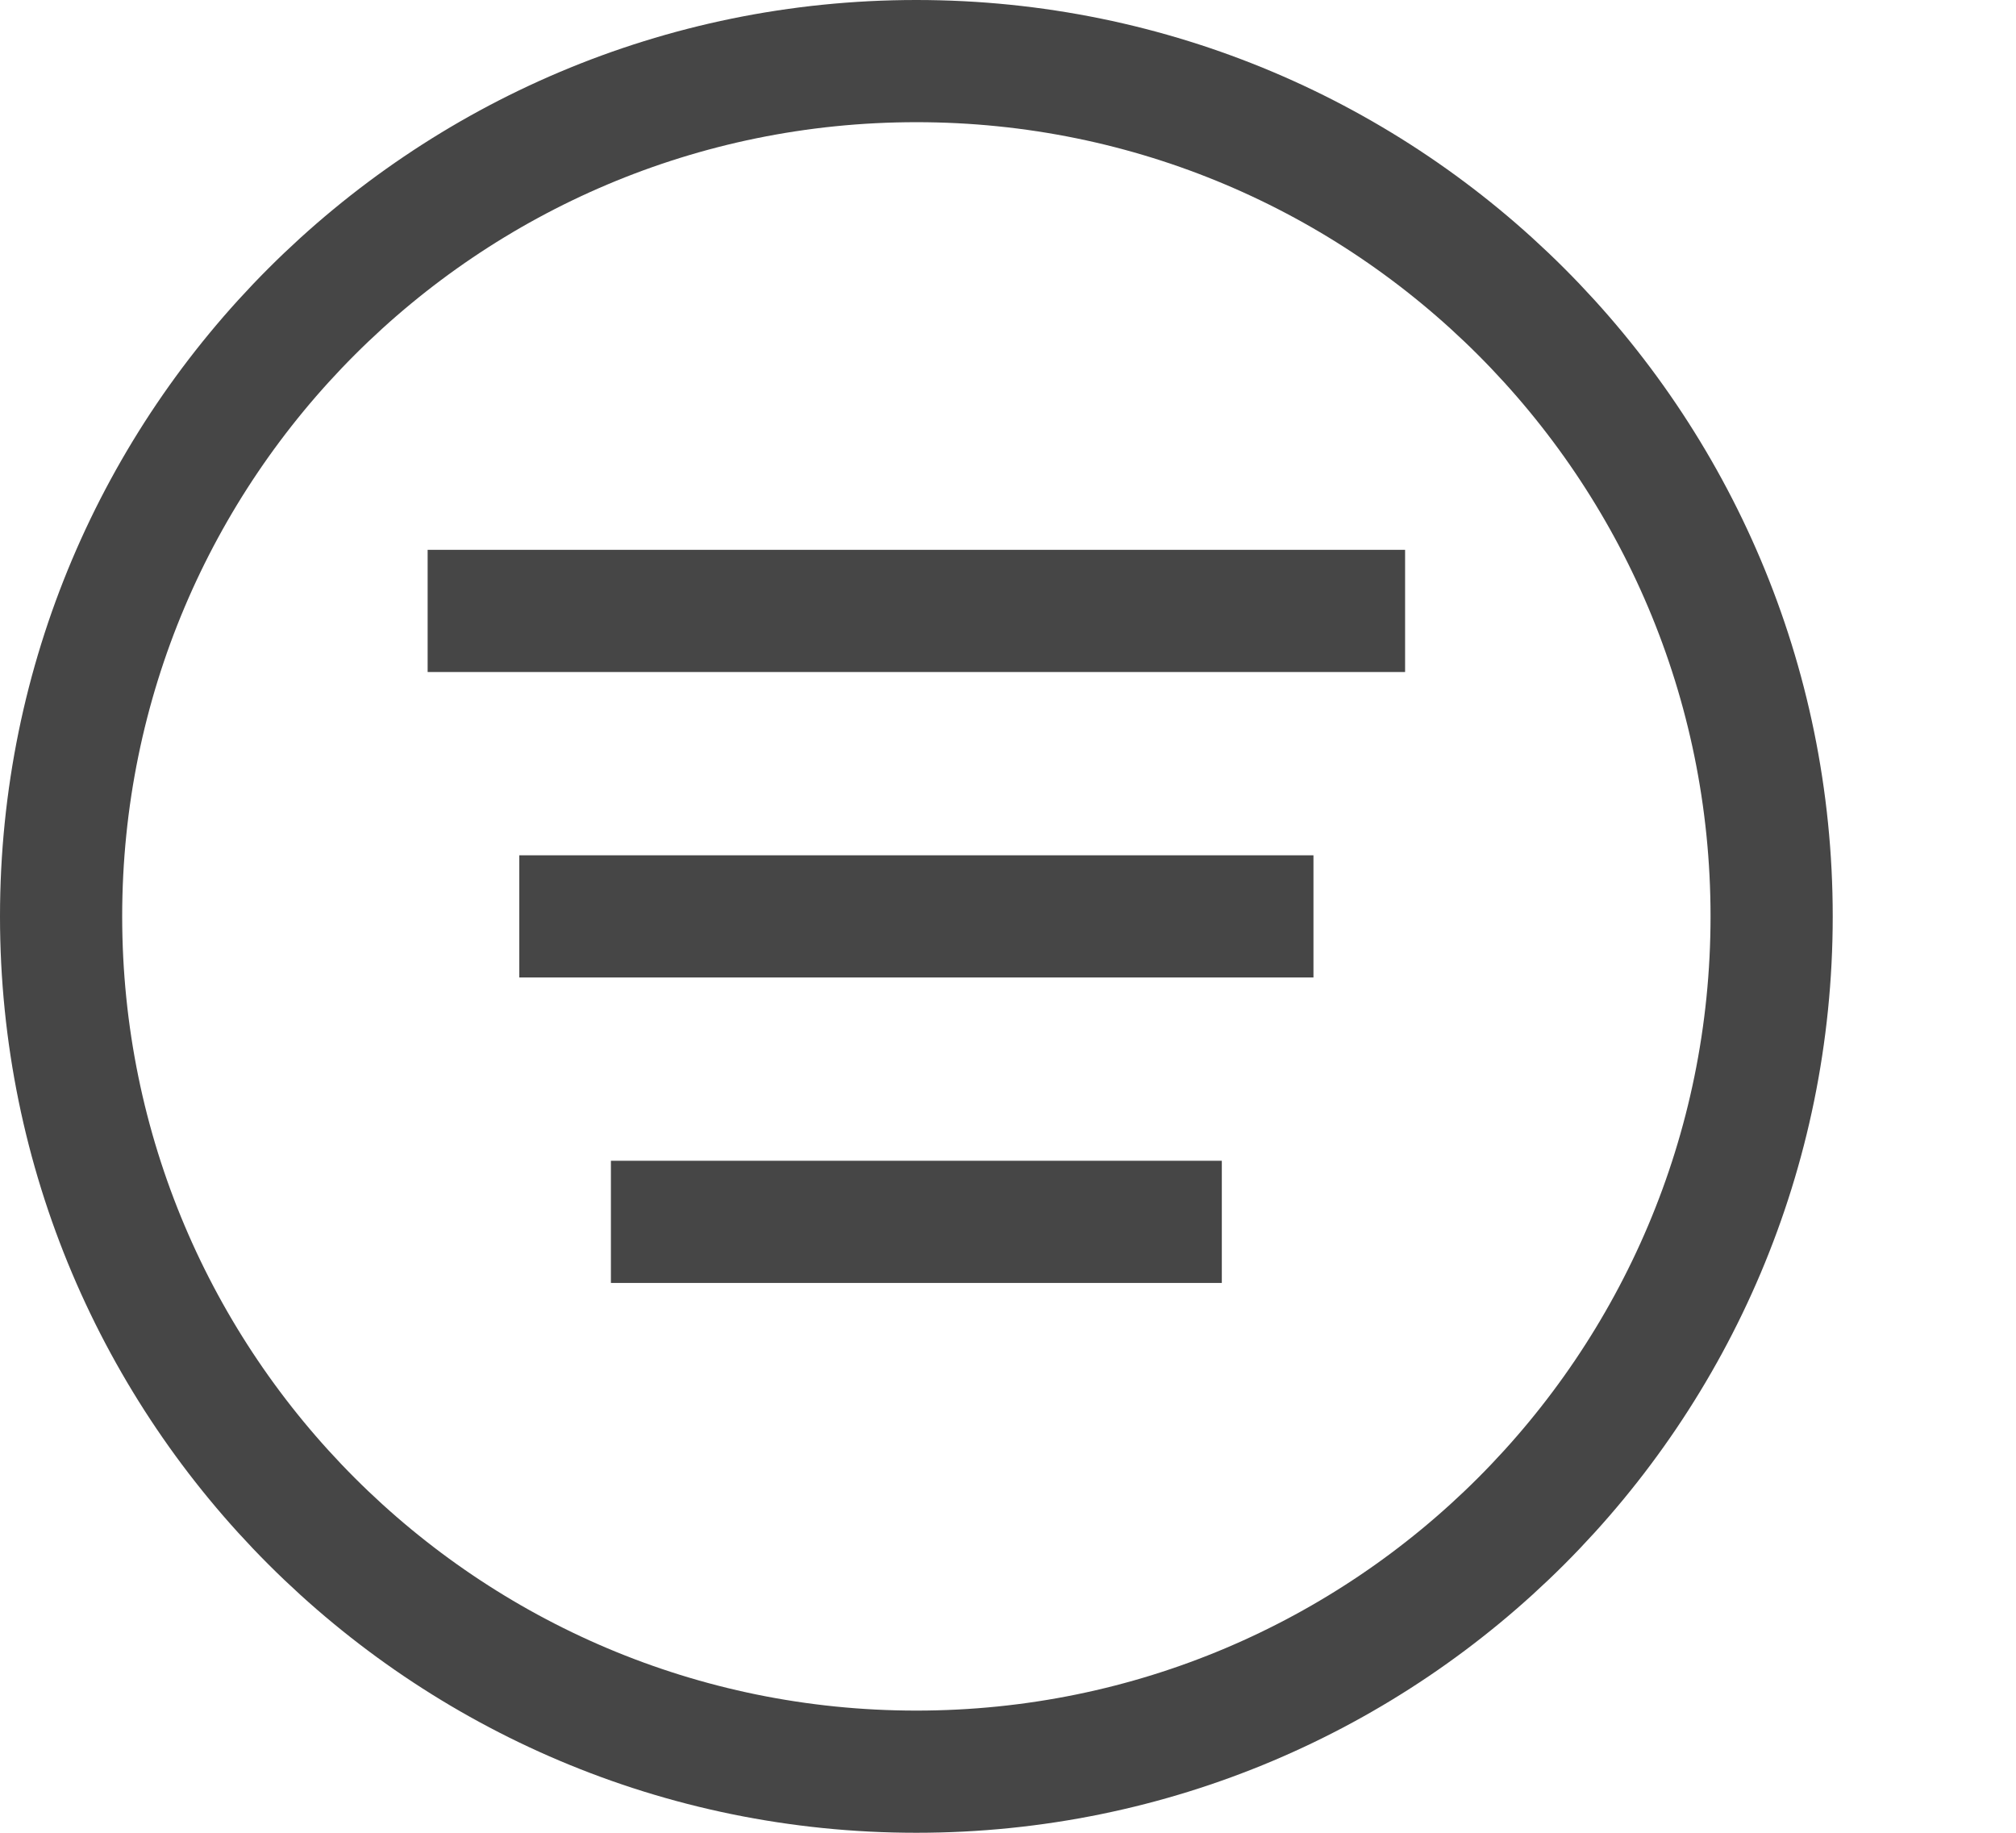
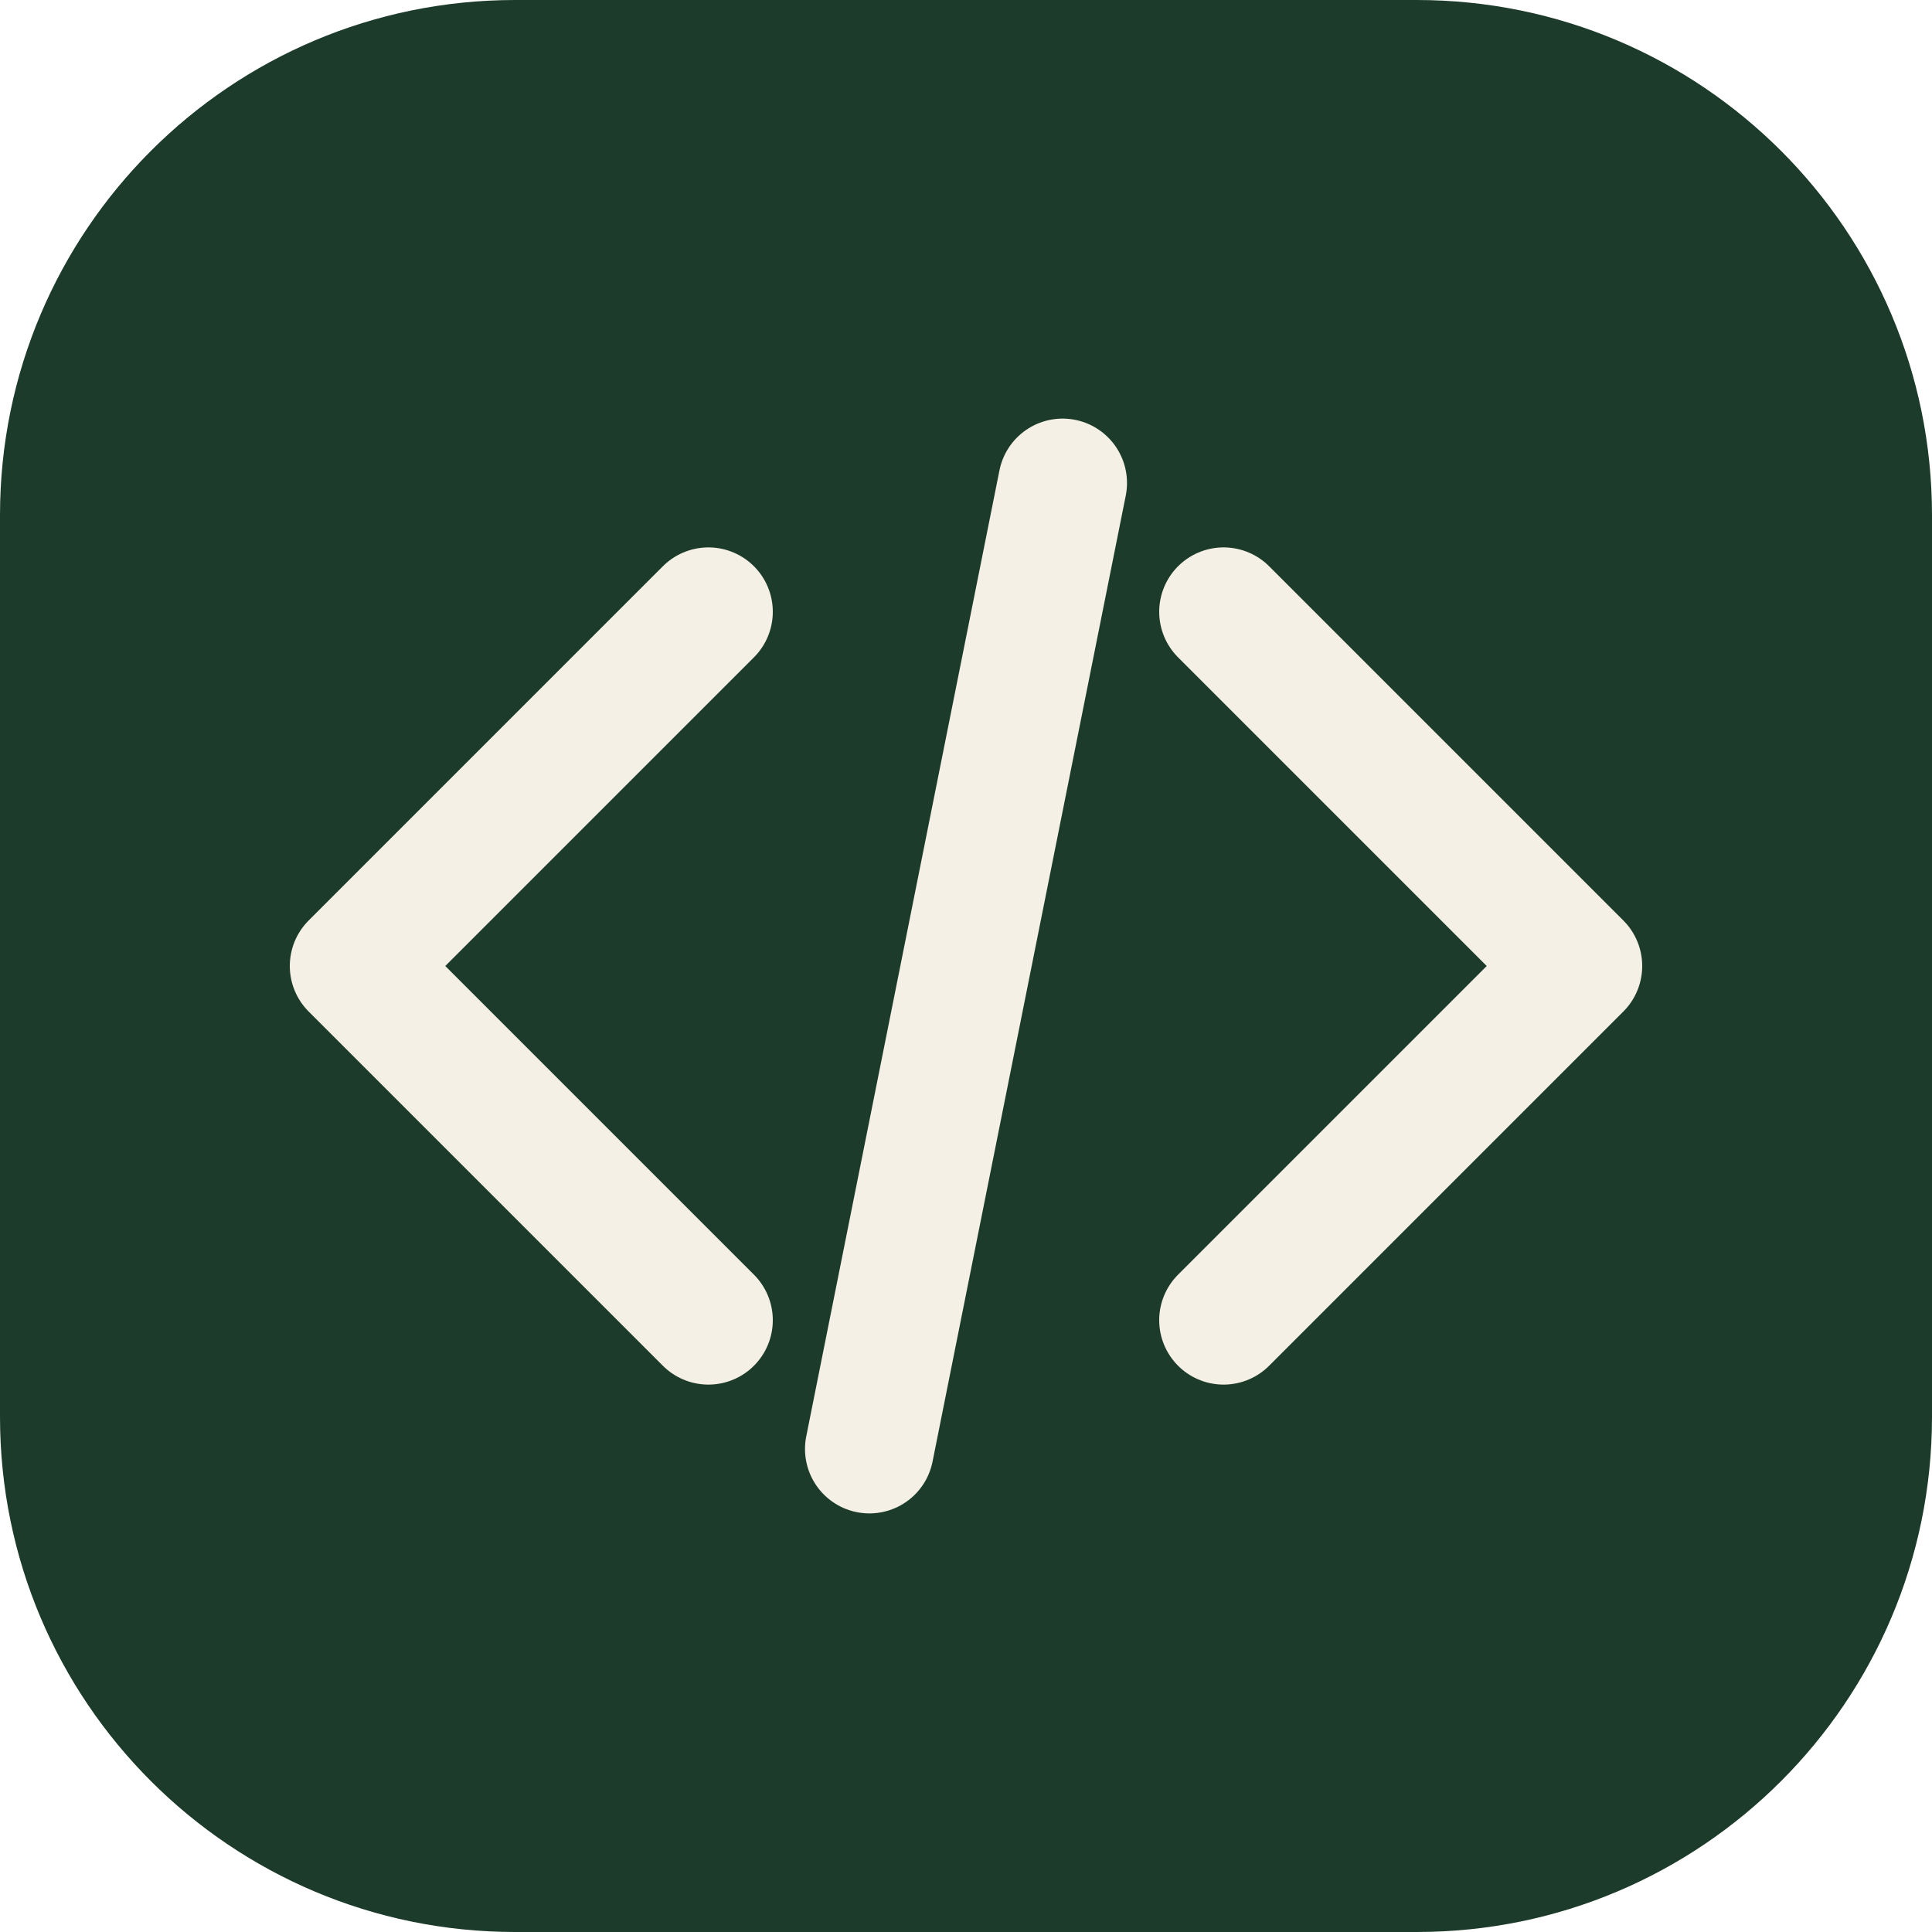
- <svg xmlns="http://www.w3.org/2000/svg" viewBox="0 0 66 60" width="66" height="60">
-   <circle cx="30" cy="30" r="28" fill="none" stroke="#464646" stroke-width="4" />
-   <path d="M14 20h32M17 30h26M20 40h20" stroke="#464646" stroke-width="4" />
+ <svg xmlns="http://www.w3.org/2000/svg" viewBox="0 0 60 60" width="60" height="60">
+   <rect width="60" height="60" rx="16" fill="#1d3b2a" />
+   <path d="M22 19l-11 11 11 11M38 19l11 11-11 11M33 15l-6 30" fill="none" stroke="#f5f0e6" stroke-width="4" stroke-linecap="round" stroke-linejoin="round" />
</svg>
